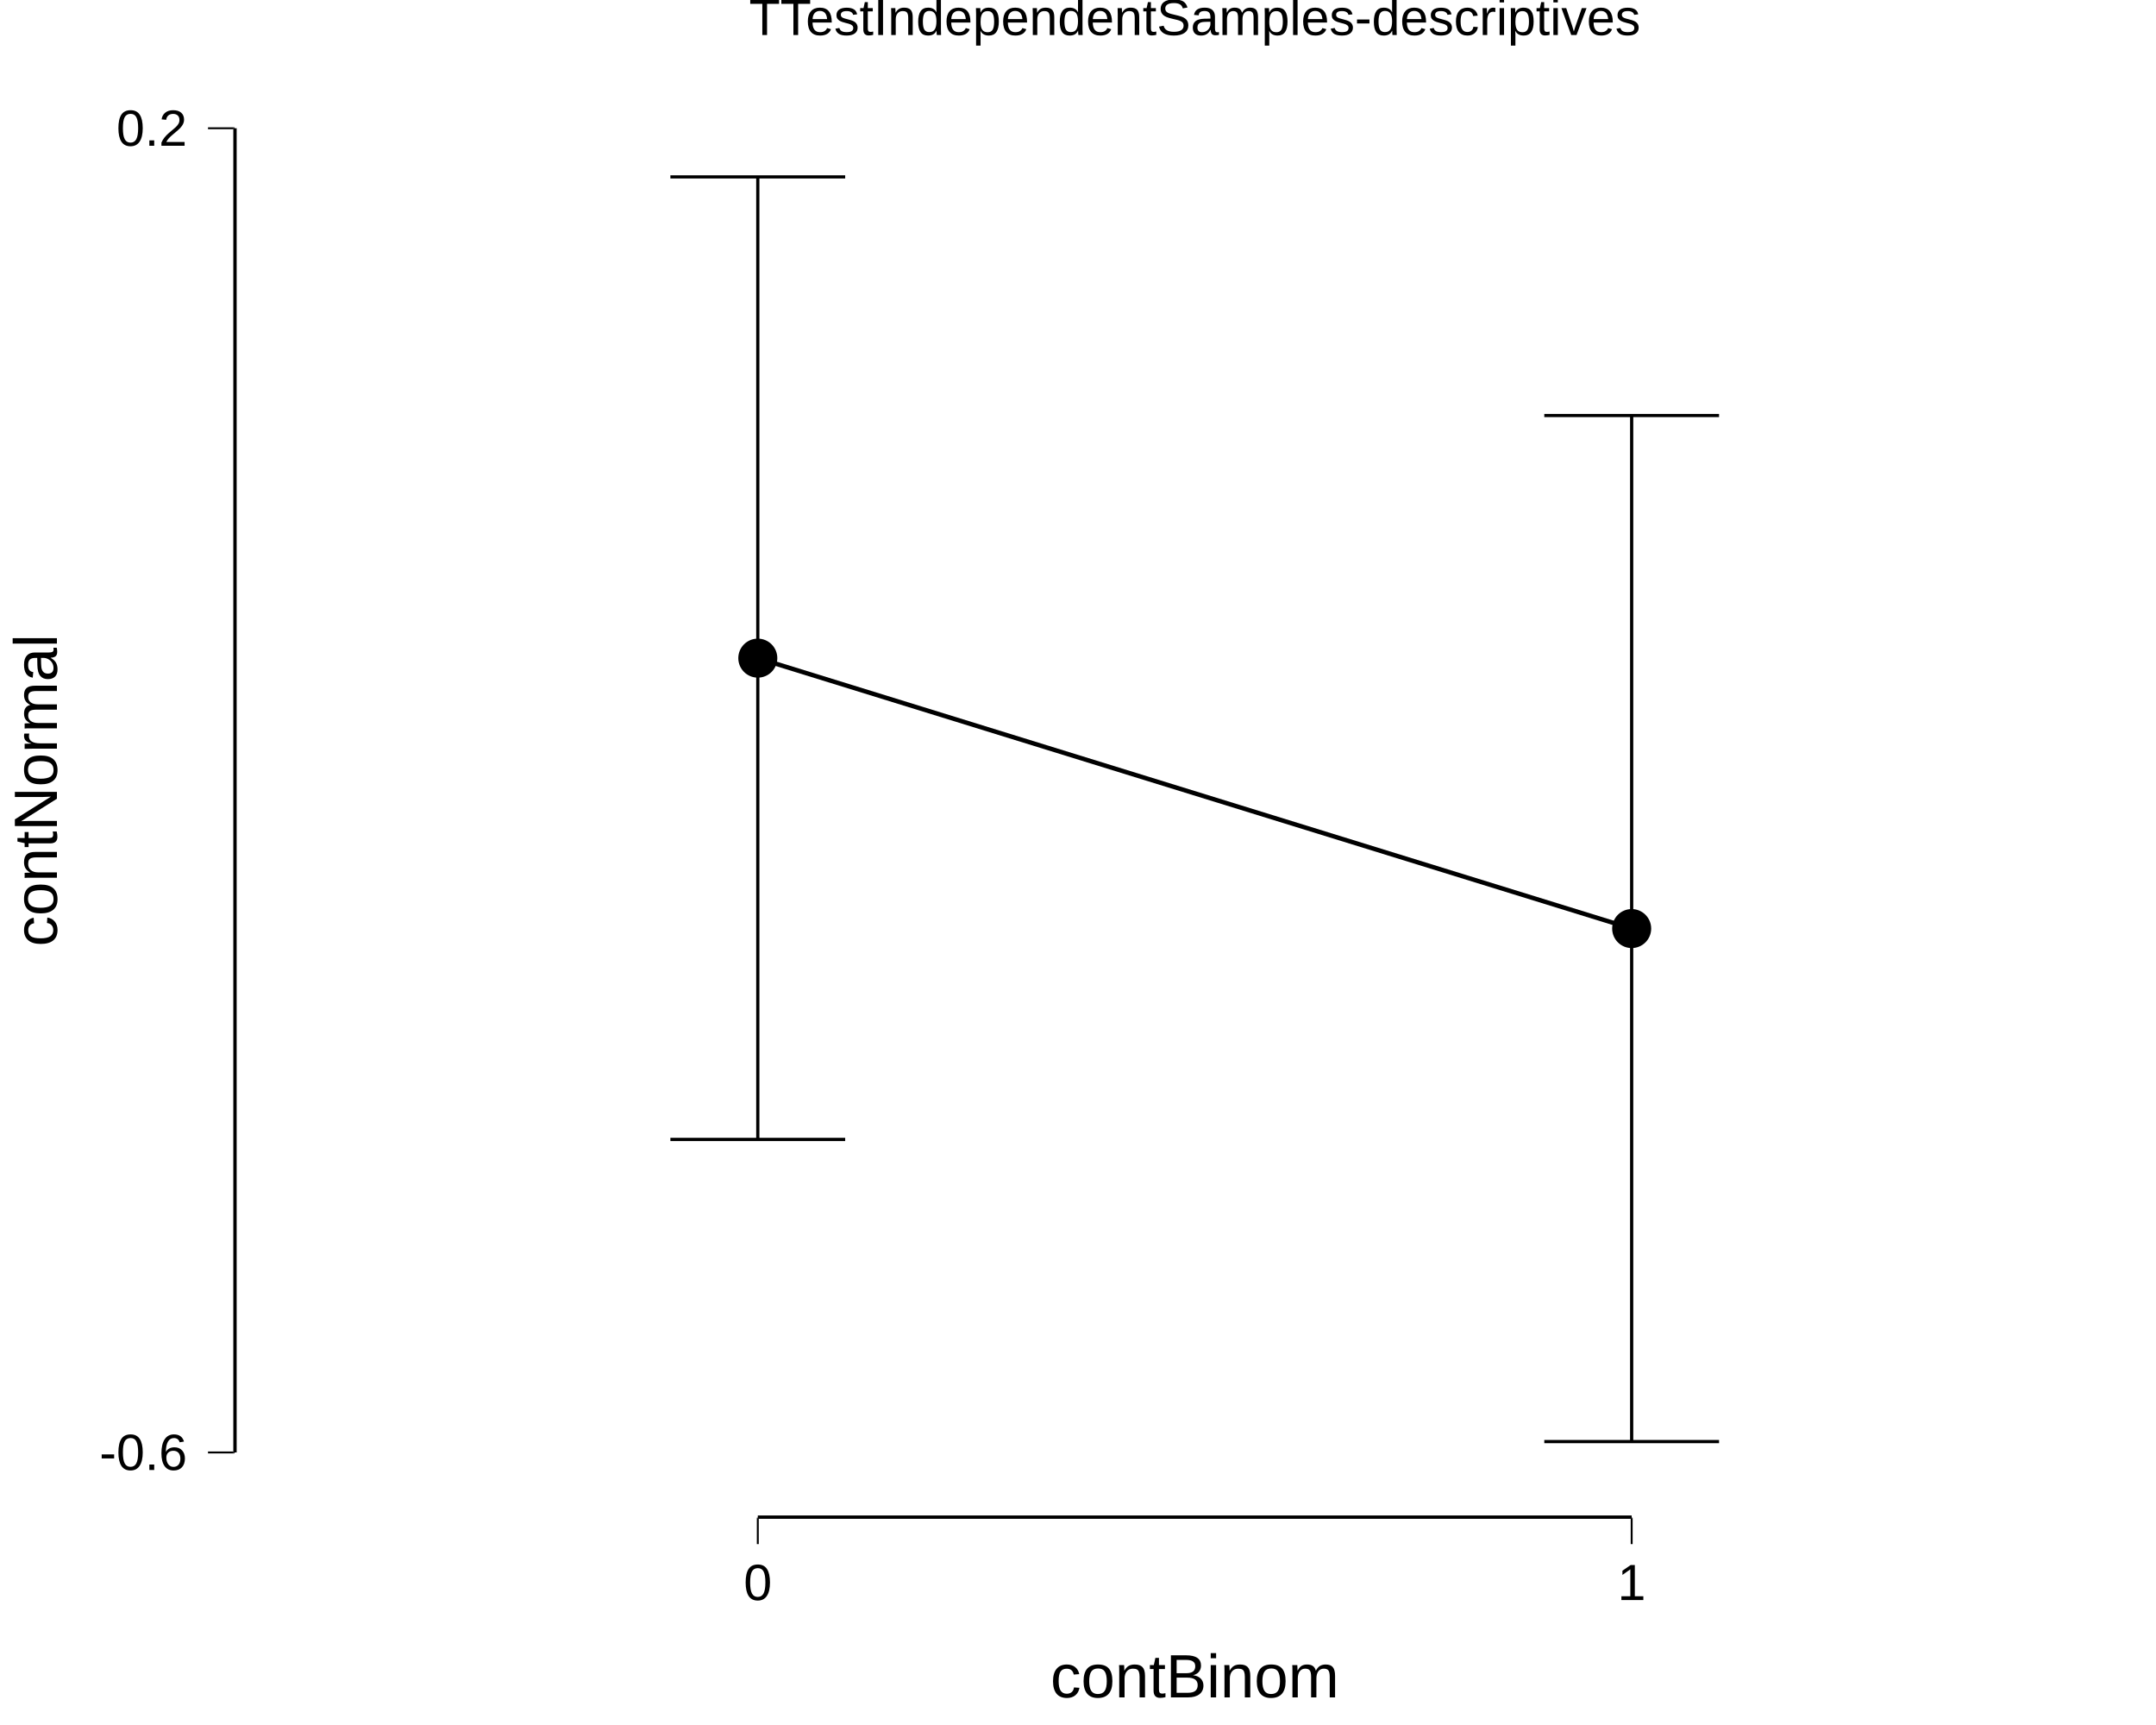
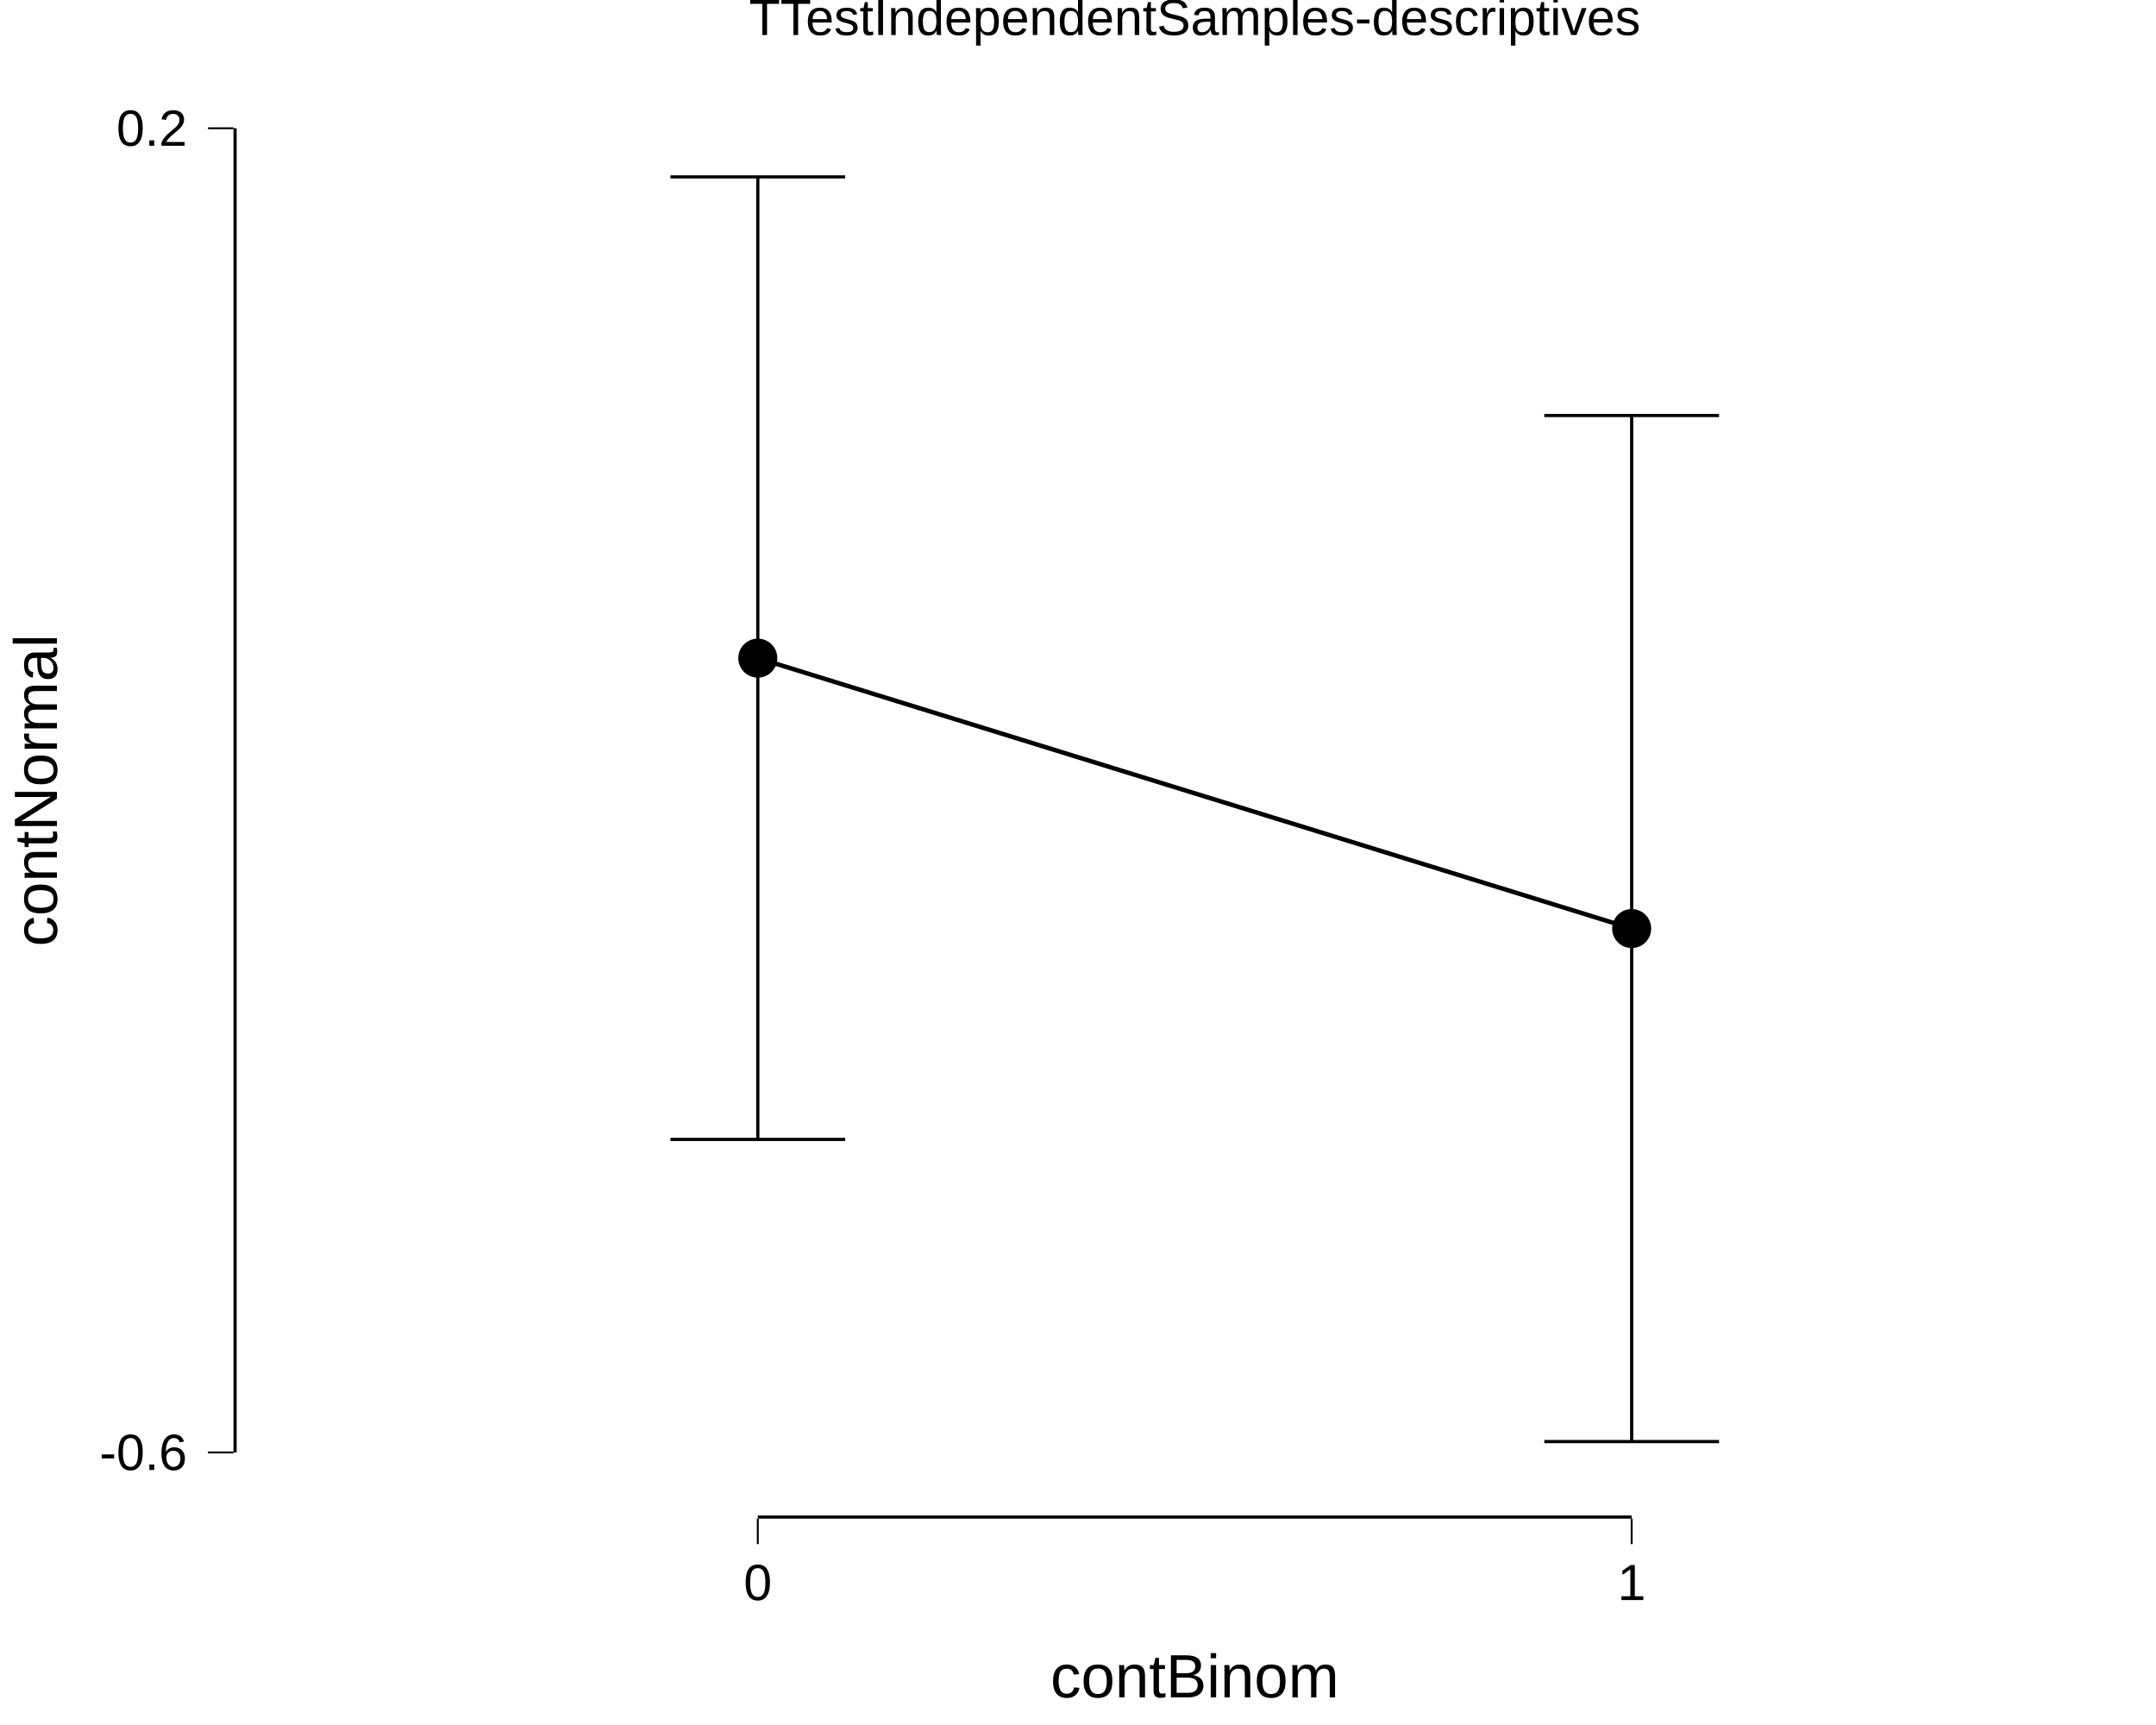
<svg xmlns="http://www.w3.org/2000/svg" viewBox="0 0 720.00 576.00">
  <defs>
    <style type="text/css">
    line, polyline, polygon, path, rect, circle {
      fill: none;
      stroke: #000000;
      stroke-linecap: round;
      stroke-linejoin: round;
      stroke-miterlimit: 10.00;
    }
  </style>
  </defs>
  <rect width="100%" height="100%" style="stroke: none; fill: #FFFFFF;" />
  <rect x="0.00" y="0.00" width="720.00" height="576.00" style="stroke-width: 10.67; stroke: none;" />
  <defs>
    <clipPath id="cpNzcuOTd8NzIwLjAwfDUwNy4xMHwyMC43MQ==">
      <rect x="77.97" y="20.71" width="642.03" height="486.38" />
    </clipPath>
  </defs>
  <rect x="77.97" y="20.71" width="642.03" height="486.38" style="stroke-width: 10.67; stroke: none;" clip-path="url(#cpNzcuOTd8NzIwLjAwfDUwNy4xMHwyMC43MQ==)" />
  <polyline points="223.88,59.07 282.25,59.07 " style="stroke-width: 1.07; stroke-linecap: butt;" clip-path="url(#cpNzcuOTd8NzIwLjAwfDUwNy4xMHwyMC43MQ==)" />
  <polyline points="253.07,59.07 253.07,380.46 " style="stroke-width: 1.07; stroke-linecap: butt;" clip-path="url(#cpNzcuOTd8NzIwLjAwfDUwNy4xMHwyMC43MQ==)" />
  <polyline points="223.88,380.46 282.25,380.46 " style="stroke-width: 1.07; stroke-linecap: butt;" clip-path="url(#cpNzcuOTd8NzIwLjAwfDUwNy4xMHwyMC43MQ==)" />
  <polyline points="515.72,138.75 574.08,138.75 " style="stroke-width: 1.07; stroke-linecap: butt;" clip-path="url(#cpNzcuOTd8NzIwLjAwfDUwNy4xMHwyMC43MQ==)" />
  <polyline points="544.90,138.75 544.90,481.36 " style="stroke-width: 1.07; stroke-linecap: butt;" clip-path="url(#cpNzcuOTd8NzIwLjAwfDUwNy4xMHwyMC43MQ==)" />
  <polyline points="515.72,481.36 574.08,481.36 " style="stroke-width: 1.07; stroke-linecap: butt;" clip-path="url(#cpNzcuOTd8NzIwLjAwfDUwNy4xMHwyMC43MQ==)" />
  <polyline points="253.07,219.76 544.90,310.06 " style="stroke-width: 1.49; stroke-linecap: butt;" clip-path="url(#cpNzcuOTd8NzIwLjAwfDUwNy4xMHwyMC43MQ==)" />
  <circle cx="253.07" cy="219.76" r="4.62pt" style="stroke-width: 0.71; fill: #000000;" clip-path="url(#cpNzcuOTd8NzIwLjAwfDUwNy4xMHwyMC43MQ==)" />
  <circle cx="544.90" cy="310.06" r="4.62pt" style="stroke-width: 0.71; fill: #000000;" clip-path="url(#cpNzcuOTd8NzIwLjAwfDUwNy4xMHwyMC43MQ==)" />
  <line x1="77.97" y1="484.99" x2="77.97" y2="42.82" style="stroke-width: 2.13; stroke-linecap: butt;" clip-path="url(#cpNzcuOTd8NzIwLjAwfDUwNy4xMHwyMC43MQ==)" />
  <line x1="253.07" y1="507.10" x2="544.90" y2="507.10" style="stroke-width: 2.13; stroke-linecap: butt;" clip-path="url(#cpNzcuOTd8NzIwLjAwfDUwNy4xMHwyMC43MQ==)" />
-   <line x1="252.75" y1="507.10" x2="545.22" y2="507.10" style="stroke-width: 0.64; stroke-linecap: butt;" clip-path="url(#cpNzcuOTd8NzIwLjAwfDUwNy4xMHwyMC43MQ==)" />
-   <line x1="77.97" y1="485.31" x2="77.97" y2="42.50" style="stroke-width: 0.64; stroke-linecap: butt;" clip-path="url(#cpNzcuOTd8NzIwLjAwfDUwNy4xMHwyMC43MQ==)" />
  <rect x="77.97" y="20.71" width="642.03" height="486.38" style="stroke-width: 0.00; stroke: none;" clip-path="url(#cpNzcuOTd8NzIwLjAwfDUwNy4xMHwyMC43MQ==)" />
  <defs>
    <clipPath id="cpMC4wMHw3MjAuMDB8NTc2LjAwfDAuMDA=">
      <rect x="0.00" y="0.00" width="720.00" height="576.00" />
    </clipPath>
  </defs>
  <polyline points="77.97,507.10 77.97,20.71 " style="stroke-width: 0.00; stroke: none; stroke-linecap: butt;" clip-path="url(#cpMC4wMHw3MjAuMDB8NTc2LjAwfDAuMDA=)" />
  <g clip-path="url(#cpMC4wMHw3MjAuMDB8NTc2LjAwfDAuMDA=)">
    <text x="33.21" y="490.84" style="font-size: 17.00px; font-family: Liberation Sans;" textLength="29.28px" lengthAdjust="spacingAndGlyphs">-0.6</text>
  </g>
  <g clip-path="url(#cpMC4wMHw3MjAuMDB8NTc2LjAwfDAuMDA=)">
    <text x="38.87" y="48.67" style="font-size: 17.00px; font-family: Liberation Sans;" textLength="23.62px" lengthAdjust="spacingAndGlyphs">0.2</text>
  </g>
  <polyline points="69.46,484.99 77.97,484.99 " style="stroke-width: 0.64; stroke-linecap: butt;" clip-path="url(#cpMC4wMHw3MjAuMDB8NTc2LjAwfDAuMDA=)" />
  <polyline points="69.46,42.82 77.97,42.82 " style="stroke-width: 0.64; stroke-linecap: butt;" clip-path="url(#cpMC4wMHw3MjAuMDB8NTc2LjAwfDAuMDA=)" />
  <polyline points="77.97,507.10 720.00,507.10 " style="stroke-width: 0.00; stroke: none; stroke-linecap: butt;" clip-path="url(#cpMC4wMHw3MjAuMDB8NTc2LjAwfDAuMDA=)" />
  <polyline points="253.07,515.60 253.07,507.10 " style="stroke-width: 0.64; stroke-linecap: butt;" clip-path="url(#cpMC4wMHw3MjAuMDB8NTc2LjAwfDAuMDA=)" />
  <polyline points="544.90,515.60 544.90,507.10 " style="stroke-width: 0.64; stroke-linecap: butt;" clip-path="url(#cpMC4wMHw3MjAuMDB8NTc2LjAwfDAuMDA=)" />
  <g clip-path="url(#cpMC4wMHw3MjAuMDB8NTc2LjAwfDAuMDA=)">
    <text x="248.34" y="534.28" style="font-size: 17.00px; font-family: Liberation Sans;" textLength="9.45px" lengthAdjust="spacingAndGlyphs">0</text>
  </g>
  <g clip-path="url(#cpMC4wMHw3MjAuMDB8NTc2LjAwfDAuMDA=)">
    <text x="540.17" y="534.28" style="font-size: 17.00px; font-family: Liberation Sans;" textLength="9.45px" lengthAdjust="spacingAndGlyphs">1</text>
  </g>
  <g clip-path="url(#cpMC4wMHw3MjAuMDB8NTc2LjAwfDAuMDA=)">
    <text x="350.80" y="566.78" style="font-size: 20.40px; font-family: Liberation Sans;" textLength="96.36px" lengthAdjust="spacingAndGlyphs">contBinom</text>
  </g>
  <g clip-path="url(#cpMC4wMHw3MjAuMDB8NTc2LjAwfDAuMDA=)">
    <text transform="translate(19.01,316.05) rotate(-90)" style="font-size: 20.40px; font-family: Liberation Sans;" textLength="104.28px" lengthAdjust="spacingAndGlyphs">contNormal</text>
  </g>
  <g clip-path="url(#cpMC4wMHw3MjAuMDB8NTc2LjAwfDAuMDA=)">
    <text x="250.17" y="11.70" style="font-size: 17.00px; font-family: Liberation Sans;" textLength="297.62px" lengthAdjust="spacingAndGlyphs">TTestIndependentSamples-descriptives</text>
  </g>
</svg>
